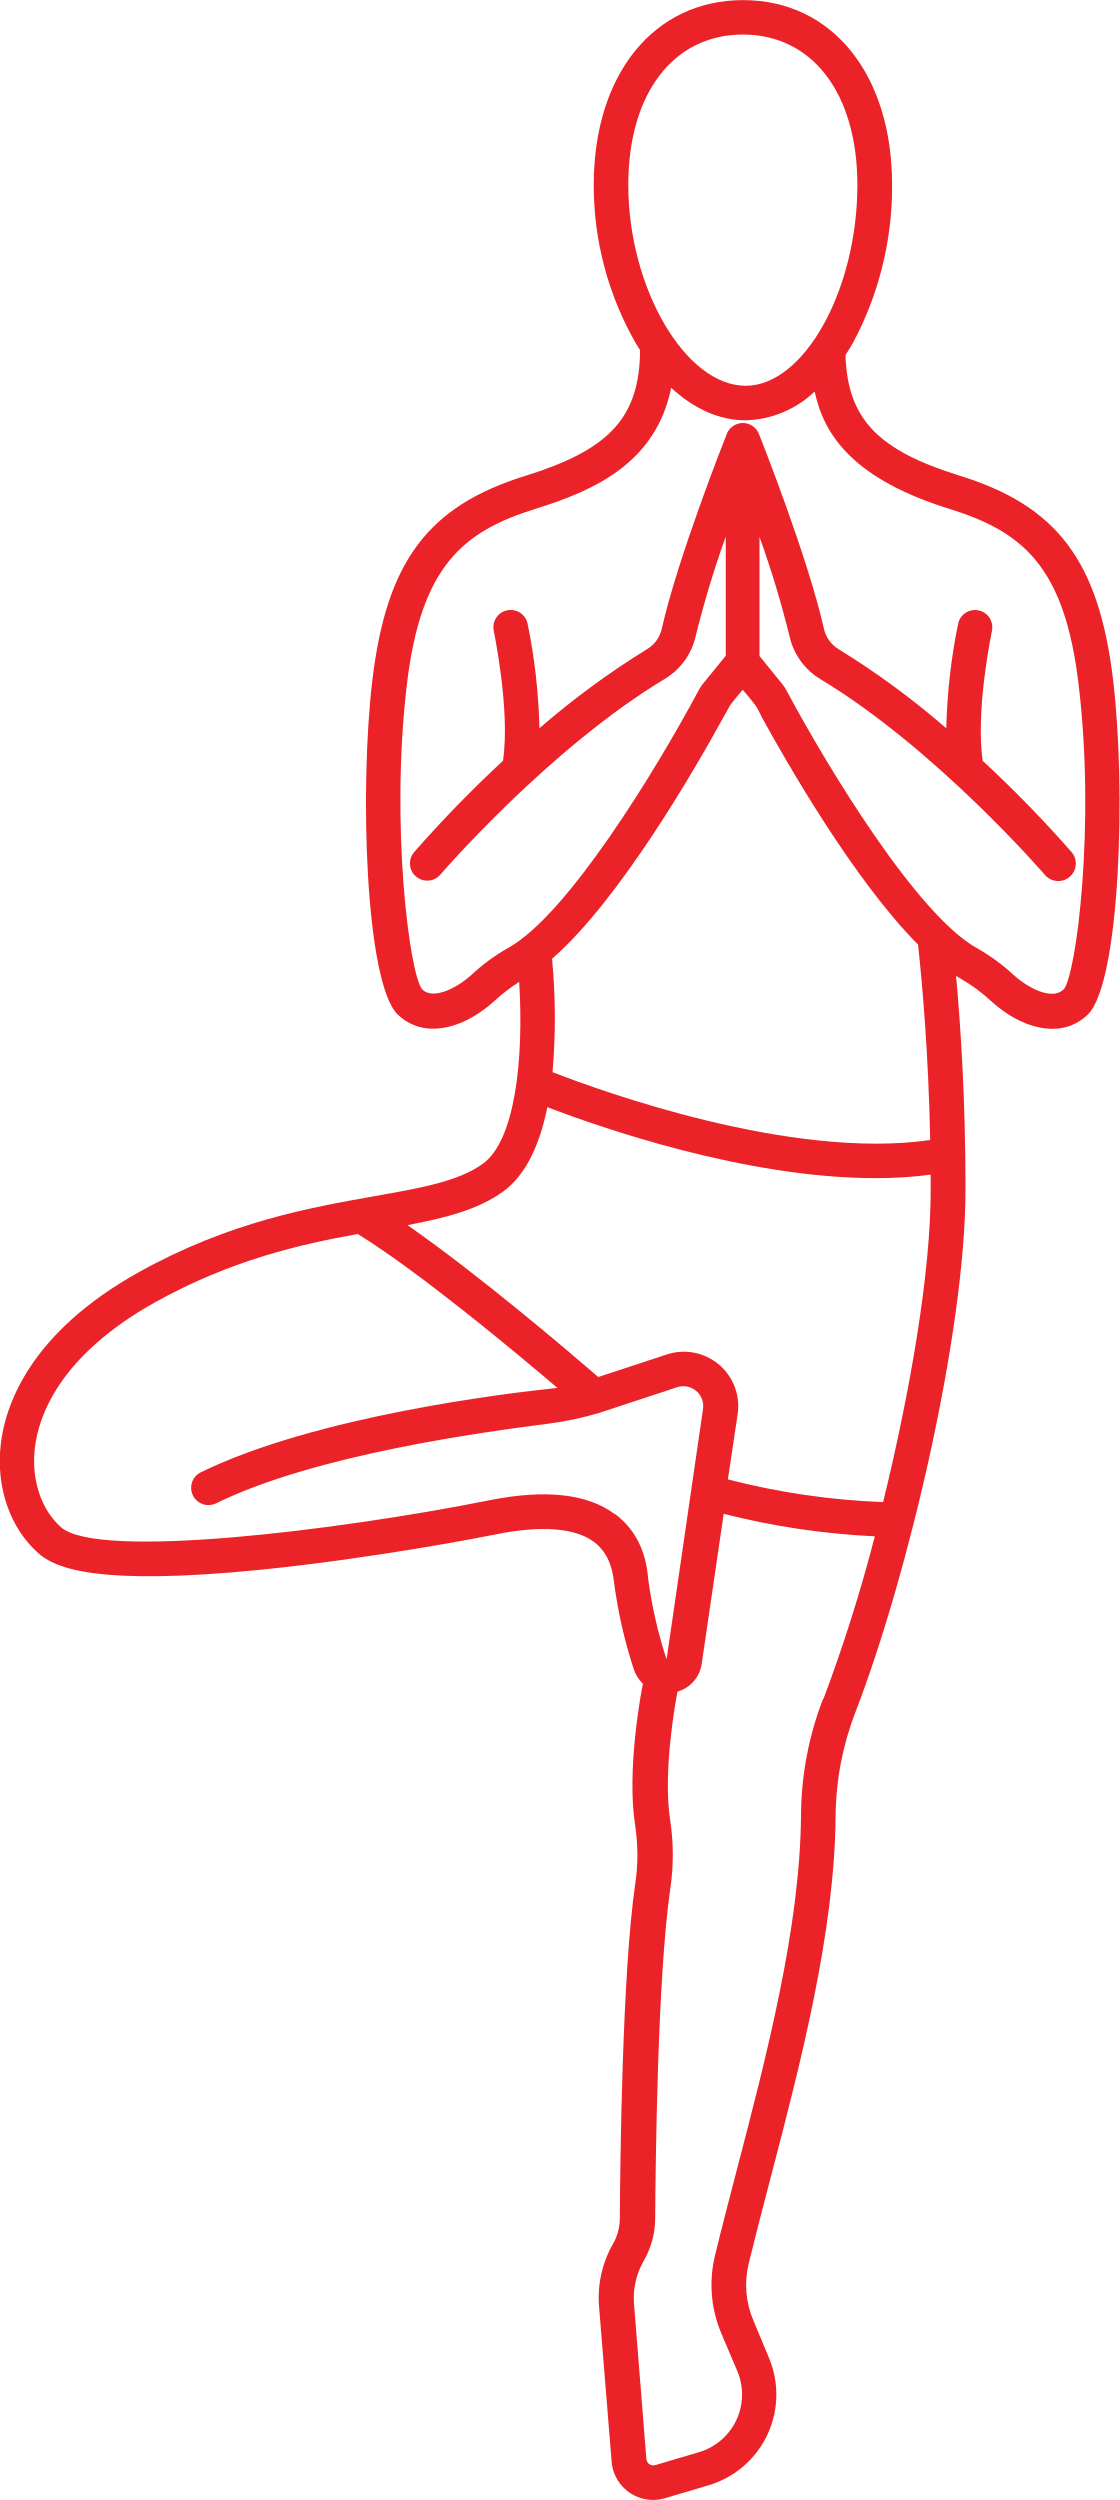
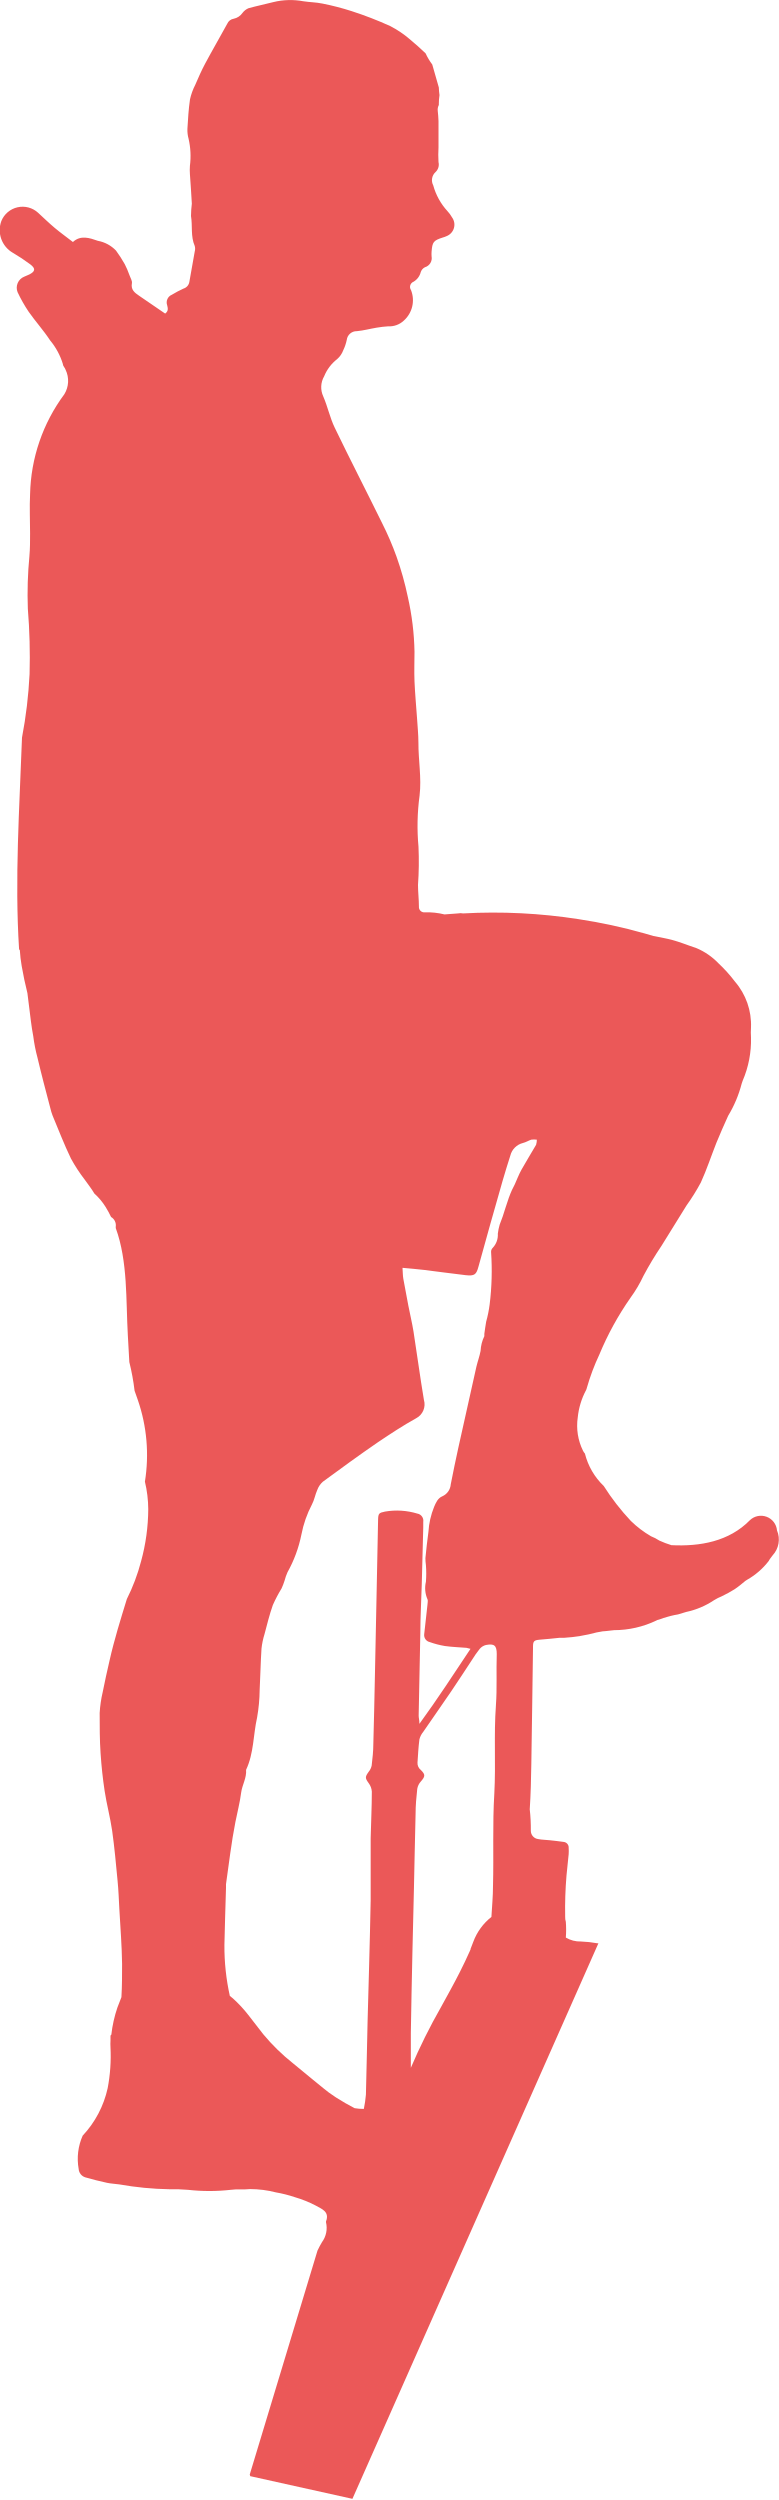
- <svg xmlns="http://www.w3.org/2000/svg" id="Layer_1" data-name="Layer 1" viewBox="0 0 194.44 434.2">
+ <svg xmlns="http://www.w3.org/2000/svg" id="Layer_2" data-name="Layer 2" viewBox="0 0 93.45 300">
  <defs>
-     <style>.cls-1{fill:#eb2227;}</style>
+     <style>.cls-1{fill:#eb5858;}</style>
  </defs>
-   <path class="cls-1" d="M335.21,140.15c-2.46-20.63-9.66-30.26-26.59-35.51-14.27-4.43-19.47-9.86-19.89-20.75,0-.08,0-.15,0-.23.42-.65.83-1.31,1.23-2a57.48,57.48,0,0,0,6.86-27.53c0-19.21-10.4-32.11-25.88-32.11S245,34.9,245,54.11a55.14,55.14,0,0,0,7.36,27.6c.22.37.45.72.67,1.07,0,.43,0,.82,0,1.11-.42,10.89-5.62,16.32-19.89,20.75-16.93,5.25-24.13,14.88-26.59,35.51-2.25,18.92-1.2,52.42,4.36,58a8.56,8.56,0,0,0,6.21,2.51c3.35,0,7.13-1.65,10.66-4.84a30.08,30.08,0,0,1,4.27-3.28c.84,13.54-.73,27.52-6.28,31.56-4.22,3.07-10.68,4.21-18.85,5.65-11.2,2-25.14,4.43-40.84,13.15-19.25,10.7-23.35,23.42-24.08,30.06-.82,7.41,1.63,14.44,6.55,18.81,2.92,2.59,10.09,5.71,38.54,2.87,19.82-2,38.93-5.75,41-6.17,7.81-1.56,13.66-1.11,16.93,1.31,2,1.5,3.17,3.8,3.5,7a83.65,83.65,0,0,0,3.39,15,6,6,0,0,0,1.63,2.65c-.3,1.47-2.86,14.94-1.34,24.64a34.08,34.08,0,0,1,0,10.18c-2.26,15.49-2.61,48.38-2.67,58.09a8.84,8.84,0,0,1-1.16,4.32,18.9,18.9,0,0,0-2.44,11l2.18,26.9a7.22,7.22,0,0,0,7.18,6.63,7.27,7.27,0,0,0,2.06-.3l7.6-2.25a16.44,16.44,0,0,0,10.47-22.16L272.72,425a15.71,15.71,0,0,1-.8-9.9c1.14-4.68,2.41-9.55,3.76-14.71,5.25-20.09,11.19-42.85,11.33-63.12a51,51,0,0,1,3.48-18c9.21-23.93,19.08-66.1,19.08-90.72,0-15.4-.84-28.32-1.64-37.05.26.16.53.33.79.47a28.15,28.15,0,0,1,5.26,3.87c3.53,3.2,7.31,4.84,10.66,4.84a8.56,8.56,0,0,0,6.21-2.51C336.41,192.57,337.47,159.07,335.21,140.15ZM251,54.11C251,38.25,258.83,28,270.91,28s19.88,10.25,19.88,26.11c0,18.26-9.25,34.89-19.41,34.89C260.92,89,251,72,251,54.11Zm17.59,90.52c.5-.76,2.29-2.84,2.29-2.84s1.82,2.13,2.34,2.91c.31.47.61,1.14,1,1.91,4.23,7.72,16,28.29,27.1,39.44.74,6.73,1.81,18.73,2.12,33.95-24.09,3.49-57.08-8.47-65.6-11.79a108.78,108.78,0,0,0-.08-19.69c11.81-10.25,25.12-33.48,29.74-41.91C268,145.81,268.3,145.11,268.62,144.63Zm-20,140.3c-4.74-3.5-12-4.3-21.68-2.37-26.24,5.25-68,10.37-74.42,4.7-3.47-3.08-5.17-8.19-4.57-13.67s4.14-16.08,21-25.47c13.1-7.27,25.07-10,35.1-11.8,10.62,6.57,26.93,20.14,34.68,26.73-8.83.92-42,4.9-61.94,14.66a3,3,0,0,0,2.64,5.39c17.34-8.51,46.57-12.39,57.59-13.82a55.15,55.15,0,0,0,9-1.9l13.5-4.45a3.45,3.45,0,0,1,4.49,3.78l-6.31,43.37h-.06a78,78,0,0,1-3.16-13.9C254.07,291.25,252.08,287.46,248.66,284.93Zm36.24,32.13A57,57,0,0,0,281,337.2c-.13,19.51-6,41.89-11.14,61.64-1.35,5.18-2.63,10.08-3.78,14.81a21.67,21.67,0,0,0,1.1,13.66l2.76,6.51a10.44,10.44,0,0,1-6.65,14.07l-7.6,2.25a1.21,1.21,0,0,1-1.55-1.07L252,422.18a12.93,12.93,0,0,1,1.67-7.49,14.85,14.85,0,0,0,2-7.27c.06-9.61.41-42.16,2.61-57.26a40.1,40.1,0,0,0,0-12c-1.31-8.33.92-20.57,1.26-22.36a5.88,5.88,0,0,0,4.22-4.88l3.81-26a131.69,131.69,0,0,0,26.25,3.91A278.27,278.27,0,0,1,284.9,317.06Zm10.36-34.18a126.42,126.42,0,0,1-26.89-3.94L270,267.58a9.45,9.45,0,0,0-12.3-10.34l-11.91,3.92c-4.63-4-20.55-17.62-33.14-26.38,6.6-1.25,12.31-2.7,16.65-5.86,4.1-3,6.4-8.49,7.65-14.63,9.14,3.51,34.35,12.33,57,12.33a73.52,73.52,0,0,0,9.57-.6c0,.82,0,1.64,0,2.47C303.58,242.69,300,263.53,295.26,282.88Zm31.35-89c-1.79,1.79-5.77,0-8.6-2.53a34.09,34.09,0,0,0-6.39-4.68c-10.23-5.65-25.62-30.82-33.1-44.8a6.37,6.37,0,0,0-.66-1l-4-4.93v-20.7a175,175,0,0,1,5.23,17.32,11.65,11.65,0,0,0,5.34,7.39c20.09,12.1,38.8,33.78,39,34A3,3,0,0,0,328,170a214,214,0,0,0-15.44-15.86c-1.3-8.8,1.57-22.42,1.6-22.56a3,3,0,0,0-5.87-1.26,102.27,102.27,0,0,0-2.06,18.17,142.44,142.44,0,0,0-18.67-13.72,5.55,5.55,0,0,1-2.58-3.57c-2.76-12.3-10.95-33-11.3-33.86a3,3,0,0,0-5.56,0l0,0c-.35.87-8.54,21.56-11.3,33.86a5.54,5.54,0,0,1-2.58,3.56,142.47,142.47,0,0,0-18.67,13.72,102.22,102.22,0,0,0-2.06-18.17,3,3,0,1,0-5.87,1.26c0,.14,2.9,13.74,1.6,22.56A214.53,214.53,0,0,0,213.8,170a3,3,0,1,0,4.56,3.9c.19-.22,18.87-21.89,39-34a11.65,11.65,0,0,0,5.34-7.39,175.22,175.22,0,0,1,5.23-17.32v20.7l-4,4.92a6.34,6.34,0,0,0-.66,1c-7.48,14-22.87,39.16-33.1,44.8a34.06,34.06,0,0,0-6.38,4.68c-2.83,2.57-6.81,4.33-8.58,2.55-2.22-2.6-5.56-28.65-2.66-53,2.45-20.54,9.76-26.57,22.41-30.49,10.77-3.34,20.89-8.28,23.49-21C262.39,93,266.8,95,271.37,95a18,18,0,0,0,12-5c1.66,7.83,7,15.28,23.43,20.39,12.65,3.93,20,9.95,22.41,30.49C332.16,165.25,328.82,191.3,326.61,193.88Z" transform="translate(-141.88 -22)" />
+   <path class="cls-1" d="M291.43,278.4a1.93,1.93,0,0,0-3.25-1.23c-2.51,2.57-6,3.17-9.42,3a11.53,11.53,0,0,1-1.45-.55,5.41,5.41,0,0,0-1-.52,12.18,12.18,0,0,1-2.42-1.84,28,28,0,0,1-3.25-4.19l0,0a8.1,8.1,0,0,1-2.26-3.89,1.37,1.37,0,0,1-.23-.34,6.81,6.81,0,0,1-.63-4,8.79,8.79,0,0,1,1-3.28,1,1,0,0,0,.09-.26,26.21,26.21,0,0,1,1.5-4,35.82,35.82,0,0,1,3.74-6.82,15.9,15.9,0,0,0,1.56-2.64,39.71,39.71,0,0,1,2.16-3.59l3-4.84a25.28,25.28,0,0,0,1.72-2.76c.71-1.55,1.24-3.18,1.87-4.77.44-1.09.93-2.17,1.41-3.24a14.33,14.33,0,0,0,1.62-3.85,2,2,0,0,1,.12-.35,12.29,12.29,0,0,0,1-5.18,8.74,8.74,0,0,1,0-1.21,7.94,7.94,0,0,0-1.92-5.5,17.57,17.57,0,0,0-2-2.22,7.92,7.92,0,0,0-2.59-1.79c-1.15-.38-2.27-.86-3.45-1.12-.58-.13-1.16-.24-1.75-.35l-1.1-.32a64.38,64.38,0,0,0-7.87-1.7,66.48,66.48,0,0,0-13.87-.69,1.51,1.51,0,0,0-.61,0l-1.62.12a8.63,8.63,0,0,0-2.36-.25.64.64,0,0,1-.71-.69c0-.87-.11-1.74-.11-2.6a39.67,39.67,0,0,0,.06-4.57,27.12,27.12,0,0,1,.13-6.15c.25-2.13-.15-4.22-.14-6.34,0-1-.11-2-.17-3-.1-1.46-.24-2.91-.3-4.37-.05-1.18,0-2.37,0-3.55a32.32,32.32,0,0,0-.8-6.57,37,37,0,0,0-1.36-4.85,35.38,35.38,0,0,0-1.72-4c-1.88-3.83-3.84-7.62-5.69-11.46-.58-1.2-.85-2.54-1.38-3.76a2.62,2.62,0,0,1,.11-2.42,5,5,0,0,1,1.56-2.06,2.58,2.58,0,0,0,.73-1.06,5.3,5.3,0,0,0,.42-1.24,1.19,1.19,0,0,1,1.21-1.05c.8-.07,1.59-.29,2.38-.42a13,13,0,0,1,1.37-.16,2.54,2.54,0,0,0,1.88-.68,3.28,3.28,0,0,0,.87-3.67.67.67,0,0,1,.3-1,1.85,1.85,0,0,0,.87-1.16,1,1,0,0,1,.5-.58,1.14,1.14,0,0,0,.8-1.31,4.27,4.27,0,0,1,0-.56c.09-1.17.23-1.34,1.35-1.7a2.91,2.91,0,0,0,.44-.16,1.48,1.48,0,0,0,.66-2.26,3.9,3.9,0,0,0-.55-.75,7.49,7.49,0,0,1-1.7-3.08,1.33,1.33,0,0,1,.28-1.61,1.23,1.23,0,0,0,.35-1.19,14.77,14.77,0,0,1,0-1.76c0-1.06,0-2.11,0-3.17,0-.4-.06-.81-.09-1.21a1.2,1.2,0,0,1,.13-.71s0-.09,0-.13a6.88,6.88,0,0,1,.08-1.06,7.12,7.12,0,0,1-.08-.91c-.27-.93-.52-1.86-.79-2.76a7.19,7.19,0,0,1-.8-1.34c-.61-.57-1.22-1.14-1.87-1.67A12.12,12.12,0,0,0,245,97.87a43.22,43.22,0,0,0-4.6-1.78,31.1,31.1,0,0,0-3.51-.91c-.76-.16-1.55-.16-2.31-.28A8.47,8.47,0,0,0,231,95c-1,.26-2,.46-3,.74a1.77,1.77,0,0,0-.71.56,1.7,1.7,0,0,1-1.06.7,1,1,0,0,0-.77.6c-.88,1.61-1.8,3.19-2.66,4.8-.44.82-.81,1.68-1.18,2.53a7.29,7.29,0,0,0-.63,1.74c-.17,1.17-.24,2.35-.31,3.53a3.87,3.87,0,0,0,.14,1.2,9.26,9.26,0,0,1,.16,3.25,6.8,6.8,0,0,0,0,1c.07,1.18.18,2.36.23,3.54a12.77,12.77,0,0,0-.1,1.48c.2,1.19-.06,2.44.45,3.6a1.21,1.21,0,0,1,0,.65q-.31,1.84-.65,3.67a1,1,0,0,1-.7.79,13.34,13.34,0,0,0-1.4.74,1,1,0,0,0-.56,1.26c.07.32.2.67-.24,1l-3.14-2.15c-.53-.36-1-.72-.85-1.5.05-.29-.19-.65-.31-1a10.32,10.32,0,0,0-.55-1.28,15.5,15.5,0,0,0-1.05-1.63,4,4,0,0,0-2.17-1.17c-1-.35-2.07-.72-3,.14-.76-.59-1.49-1.11-2.18-1.69s-1.34-1.21-2-1.82a2.75,2.75,0,0,0-4.41,1,3.14,3.14,0,0,0,1.37,3.8,22.55,22.55,0,0,1,2.1,1.39c.67.51.61.85-.12,1.22-.19.1-.41.16-.6.26a1.43,1.43,0,0,0-.8,1.86,17.54,17.54,0,0,0,1.33,2.35c.82,1.17,1.79,2.24,2.57,3.43a8.13,8.13,0,0,1,1.54,2.86c0,.23.25.43.32.67a3.07,3.07,0,0,1-.15,2.94,20.86,20.86,0,0,0-4.11,12c-.08,1.56,0,3.13,0,4.69,0,.91,0,1.82-.08,2.73a47.8,47.8,0,0,0-.19,6.3,72.59,72.59,0,0,1,.21,7.86,55.17,55.17,0,0,1-.91,7.62c-.3,8.47-.89,16.94-.35,25.4l.09.12a16.9,16.9,0,0,0,.22,1.88c.19,1.1.42,2.19.69,3.27l.42,3.37c.08.62.17,1.22.28,1.79a19.19,19.19,0,0,0,.51,2.59c.47,2,1,4,1.54,6.05a6.56,6.56,0,0,0,.27.89c.72,1.72,1.39,3.47,2.2,5.15a19.49,19.49,0,0,0,1.68,2.57c.38.54.8,1.06,1.13,1.63a7.54,7.54,0,0,1,1.35,1.61,12.79,12.79,0,0,1,.66,1.21,1.15,1.15,0,0,1,.56,1.16c0,.06,0,.12,0,.17,1.46,4,1.21,8.66,1.45,12.86.06,1.06.12,2.14.18,3.22a27.77,27.77,0,0,1,.63,3.44q.21.55.39,1.11a20.23,20.23,0,0,1,.85,9.8,14.45,14.45,0,0,1,.4,3.29,24,24,0,0,1-.86,6.26,23.06,23.06,0,0,1-1.71,4.54c-.75,2.44-1.51,4.87-2.07,7.36-.29,1.27-.58,2.54-.83,3.82a14.34,14.34,0,0,0-.36,2.49c0,1.62,0,3.24.11,4.85s.26,3,.49,4.53.67,3.16.9,4.76c.28,2,.46,4,.65,6,.11,1.11.15,2.23.21,3.35.12,2.2.3,4.41.33,6.61,0,1.35,0,2.7-.08,4-.17.41-.33.82-.48,1.24a15.5,15.5,0,0,0-.73,3.26l-.1.11q0,.3,0,.59l0,0a6.31,6.31,0,0,0,0,.84l0,0a20.64,20.64,0,0,1-.34,4.88,12.13,12.13,0,0,1-3,5.7,6.87,6.87,0,0,0-.48,4,1.13,1.13,0,0,0,.79,1c.86.25,1.74.47,2.62.66.48.1,1,.12,1.48.19a38,38,0,0,0,6,.58,21,21,0,0,1,2.24.07,23,23,0,0,0,5.11,0c.76-.11,1.55,0,2.32-.09a12.59,12.59,0,0,1,3.13.4,15.35,15.35,0,0,1,2.25.57,13.74,13.74,0,0,1,2.49,1c.69.4,1.72.71,1.25,1.92a.15.15,0,0,0,0,.09,2.89,2.89,0,0,1-.49,2.4c-.19.32-.36.64-.53,1l-8.13,26.87.06.2,12.26,2.72L270,327.94l-.15,0a13.57,13.57,0,0,0-1.95-.21,3.35,3.35,0,0,1-1.81-.47,12.46,12.46,0,0,0,0-1.89,1.8,1.8,0,0,1-.08-.62,47.81,47.81,0,0,1,.16-4.94h0c.08-.85.18-1.71.26-2.56a5.38,5.38,0,0,0,0-.75.67.67,0,0,0-.6-.72c-.55-.08-1.11-.14-1.66-.2s-.93-.05-1.39-.14a1,1,0,0,1-.89-1,21.07,21.07,0,0,0-.13-2.57c.12-1.83.16-3.67.19-5.5.08-4.61.13-9.21.2-13.82,0-.06,0-.12,0-.19,0-.69.14-.79.83-.85s1.55-.13,2.32-.22l.25,0h.3a19.74,19.74,0,0,0,3.94-.65l1-.18c-.79.14.82-.07,1.09-.09a11.77,11.77,0,0,0,5.08-1.16l.09-.05.22-.06.18-.06.23-.08.32-.12-.18.08a10.23,10.23,0,0,1,1.73-.44l1-.3a9.53,9.53,0,0,0,3.33-1.41,5.68,5.68,0,0,1,.91-.46,15.68,15.68,0,0,0,1.55-.85c.45-.3.87-.65,1.29-1l.2-.13a8.66,8.66,0,0,0,2.59-2.24l.15-.25.33-.44A2.8,2.8,0,0,0,291.43,278.4Zm-33.73,21c-.26,3.52,0,7-.19,10.55-.23,3.71-.06,7.41-.16,11.11,0,1.24-.12,2.48-.19,3.72v0a6.84,6.84,0,0,0-2.18,3l-.32.83,0,.06-.11.25c-.36.82-.75,1.62-1.15,2.42-.73,1.45-1.52,2.86-2.3,4.28a70.32,70.32,0,0,0-3.61,7.27c0-1.39,0-2.78,0-4.17.05-3.23.12-6.47.19-9.7.05-2.52.12-5,.18-7.56.07-3,.12-6,.2-9.05,0-1,.09-2,.2-3a1.74,1.74,0,0,1,.43-.88c.53-.61.57-.82,0-1.38a1.05,1.05,0,0,1-.4-.89c.06-.93.11-1.86.23-2.79a2.31,2.31,0,0,1,.46-.9c1.11-1.62,2.24-3.22,3.34-4.84.86-1.26,1.68-2.54,2.52-3.81a13.08,13.08,0,0,1,.91-1.3,1.43,1.43,0,0,1,.75-.47c1-.19,1.3.05,1.3,1.09C257.73,295.32,257.85,297.36,257.7,299.37Zm4.83-67.29c-.58,1-1.2,2-1.76,3-.32.57-.54,1.18-.81,1.77-.1.22-.23.44-.33.66s-.27.62-.38.94-.27.82-.41,1.23-.21.64-.32,1-.27.68-.37,1a6.36,6.36,0,0,0-.22,1.08,2.27,2.27,0,0,1-.61,1.7.64.64,0,0,0-.2.49,33,33,0,0,1-.17,6.29,14.46,14.46,0,0,1-.42,2.08c-.09.48-.15,1-.22,1.46,0,.09,0,.21,0,.28a4.53,4.53,0,0,0-.45,1.77c-.12.64-.35,1.25-.5,1.88q-1.1,4.87-2.17,9.74-.48,2.19-.91,4.39a1.7,1.7,0,0,1-1,1.43c-.56.23-.78.77-1,1.28a9.58,9.58,0,0,0-.68,3q-.21,1.57-.36,3.15a6.21,6.21,0,0,0,.06.83,12.78,12.78,0,0,1,0,2,3.35,3.35,0,0,0,.18,2.09c.1.18,0,.48,0,.72-.13,1.17-.27,2.34-.39,3.52a.86.86,0,0,0,.67.91,10.62,10.62,0,0,0,1.8.47c.86.12,1.73.15,2.6.22a4,4,0,0,1,.49.12c-2,3-3.91,5.95-6.13,9,0-.49-.1-.75-.09-1q.09-4.95.2-9.9c0-1.93.12-3.86.17-5.78q.1-3.45.18-6.9c0-.22,0-.44,0-.65a.87.87,0,0,0-.71-1,8.44,8.44,0,0,0-3.88-.24c-.74.15-.81.23-.83,1-.07,3.14-.13,6.29-.19,9.43s-.13,6.16-.19,9.24c-.06,2.74-.11,5.48-.19,8.21,0,.87-.1,1.74-.2,2.6a1.69,1.69,0,0,1-.35.73c-.46.64-.45.77,0,1.39a1.9,1.9,0,0,1,.37,1c0,1.87-.1,3.73-.14,5.6,0,1.21,0,2.43,0,3.64s0,2.56,0,3.83c-.05,2.68-.12,5.35-.19,8-.06,2.18-.13,4.35-.18,6.53-.07,2.92-.12,5.85-.2,8.77a15,15,0,0,1-.25,1.71,6.19,6.19,0,0,1-1.11-.09c-.76-.39-1.5-.82-2.22-1.28l-.12-.08-.74-.51-.55-.43-1.35-1.1-2.43-2a24.2,24.2,0,0,1-3.54-3.46l-.21-.27q-.79-1-1.59-2.05a15.43,15.43,0,0,0-1.86-2l-.36-.29a27.37,27.37,0,0,1-.65-6.14c.05-2.27.12-4.54.19-6.81a4,4,0,0,1,0-.46c.36-2.49.64-5,1.13-7.47.23-1.18.54-2.33.69-3.53.12-.91.67-1.75.59-2.72.94-2,.85-4.19,1.32-6.27a20.28,20.28,0,0,0,.31-3.34c.09-1.65.11-3.29.22-4.94a9,9,0,0,1,.36-1.73c.31-1.17.6-2.36,1-3.49a16.91,16.91,0,0,1,1.05-2,8.15,8.15,0,0,0,.36-.94,6.39,6.39,0,0,1,.35-1,15.6,15.6,0,0,0,1.67-4.53,13.08,13.08,0,0,1,1.26-3.6c.29-.54.39-1.18.64-1.74a2.44,2.44,0,0,1,.68-1c2.18-1.6,4.37-3.2,6.6-4.73,1.49-1,3-2,4.59-2.88a1.88,1.88,0,0,0,.93-2.2c-.46-2.73-.82-5.48-1.25-8.21-.16-1-.42-2.07-.62-3.11s-.41-2.14-.6-3.21c-.07-.39-.06-.79-.1-1.32.93.09,1.76.15,2.58.25,1.66.2,3.32.44,5,.63,1.1.13,1.28-.11,1.53-1,.94-3.46,1.93-6.9,2.91-10.35.29-1,.6-2,.92-3a2.07,2.07,0,0,1,1.51-1.51c.36-.09.69-.3,1-.4a2.58,2.58,0,0,1,.67,0A1.83,1.83,0,0,1,262.53,232.08Z" transform="translate(-198.19 -94.75)" />
</svg>
